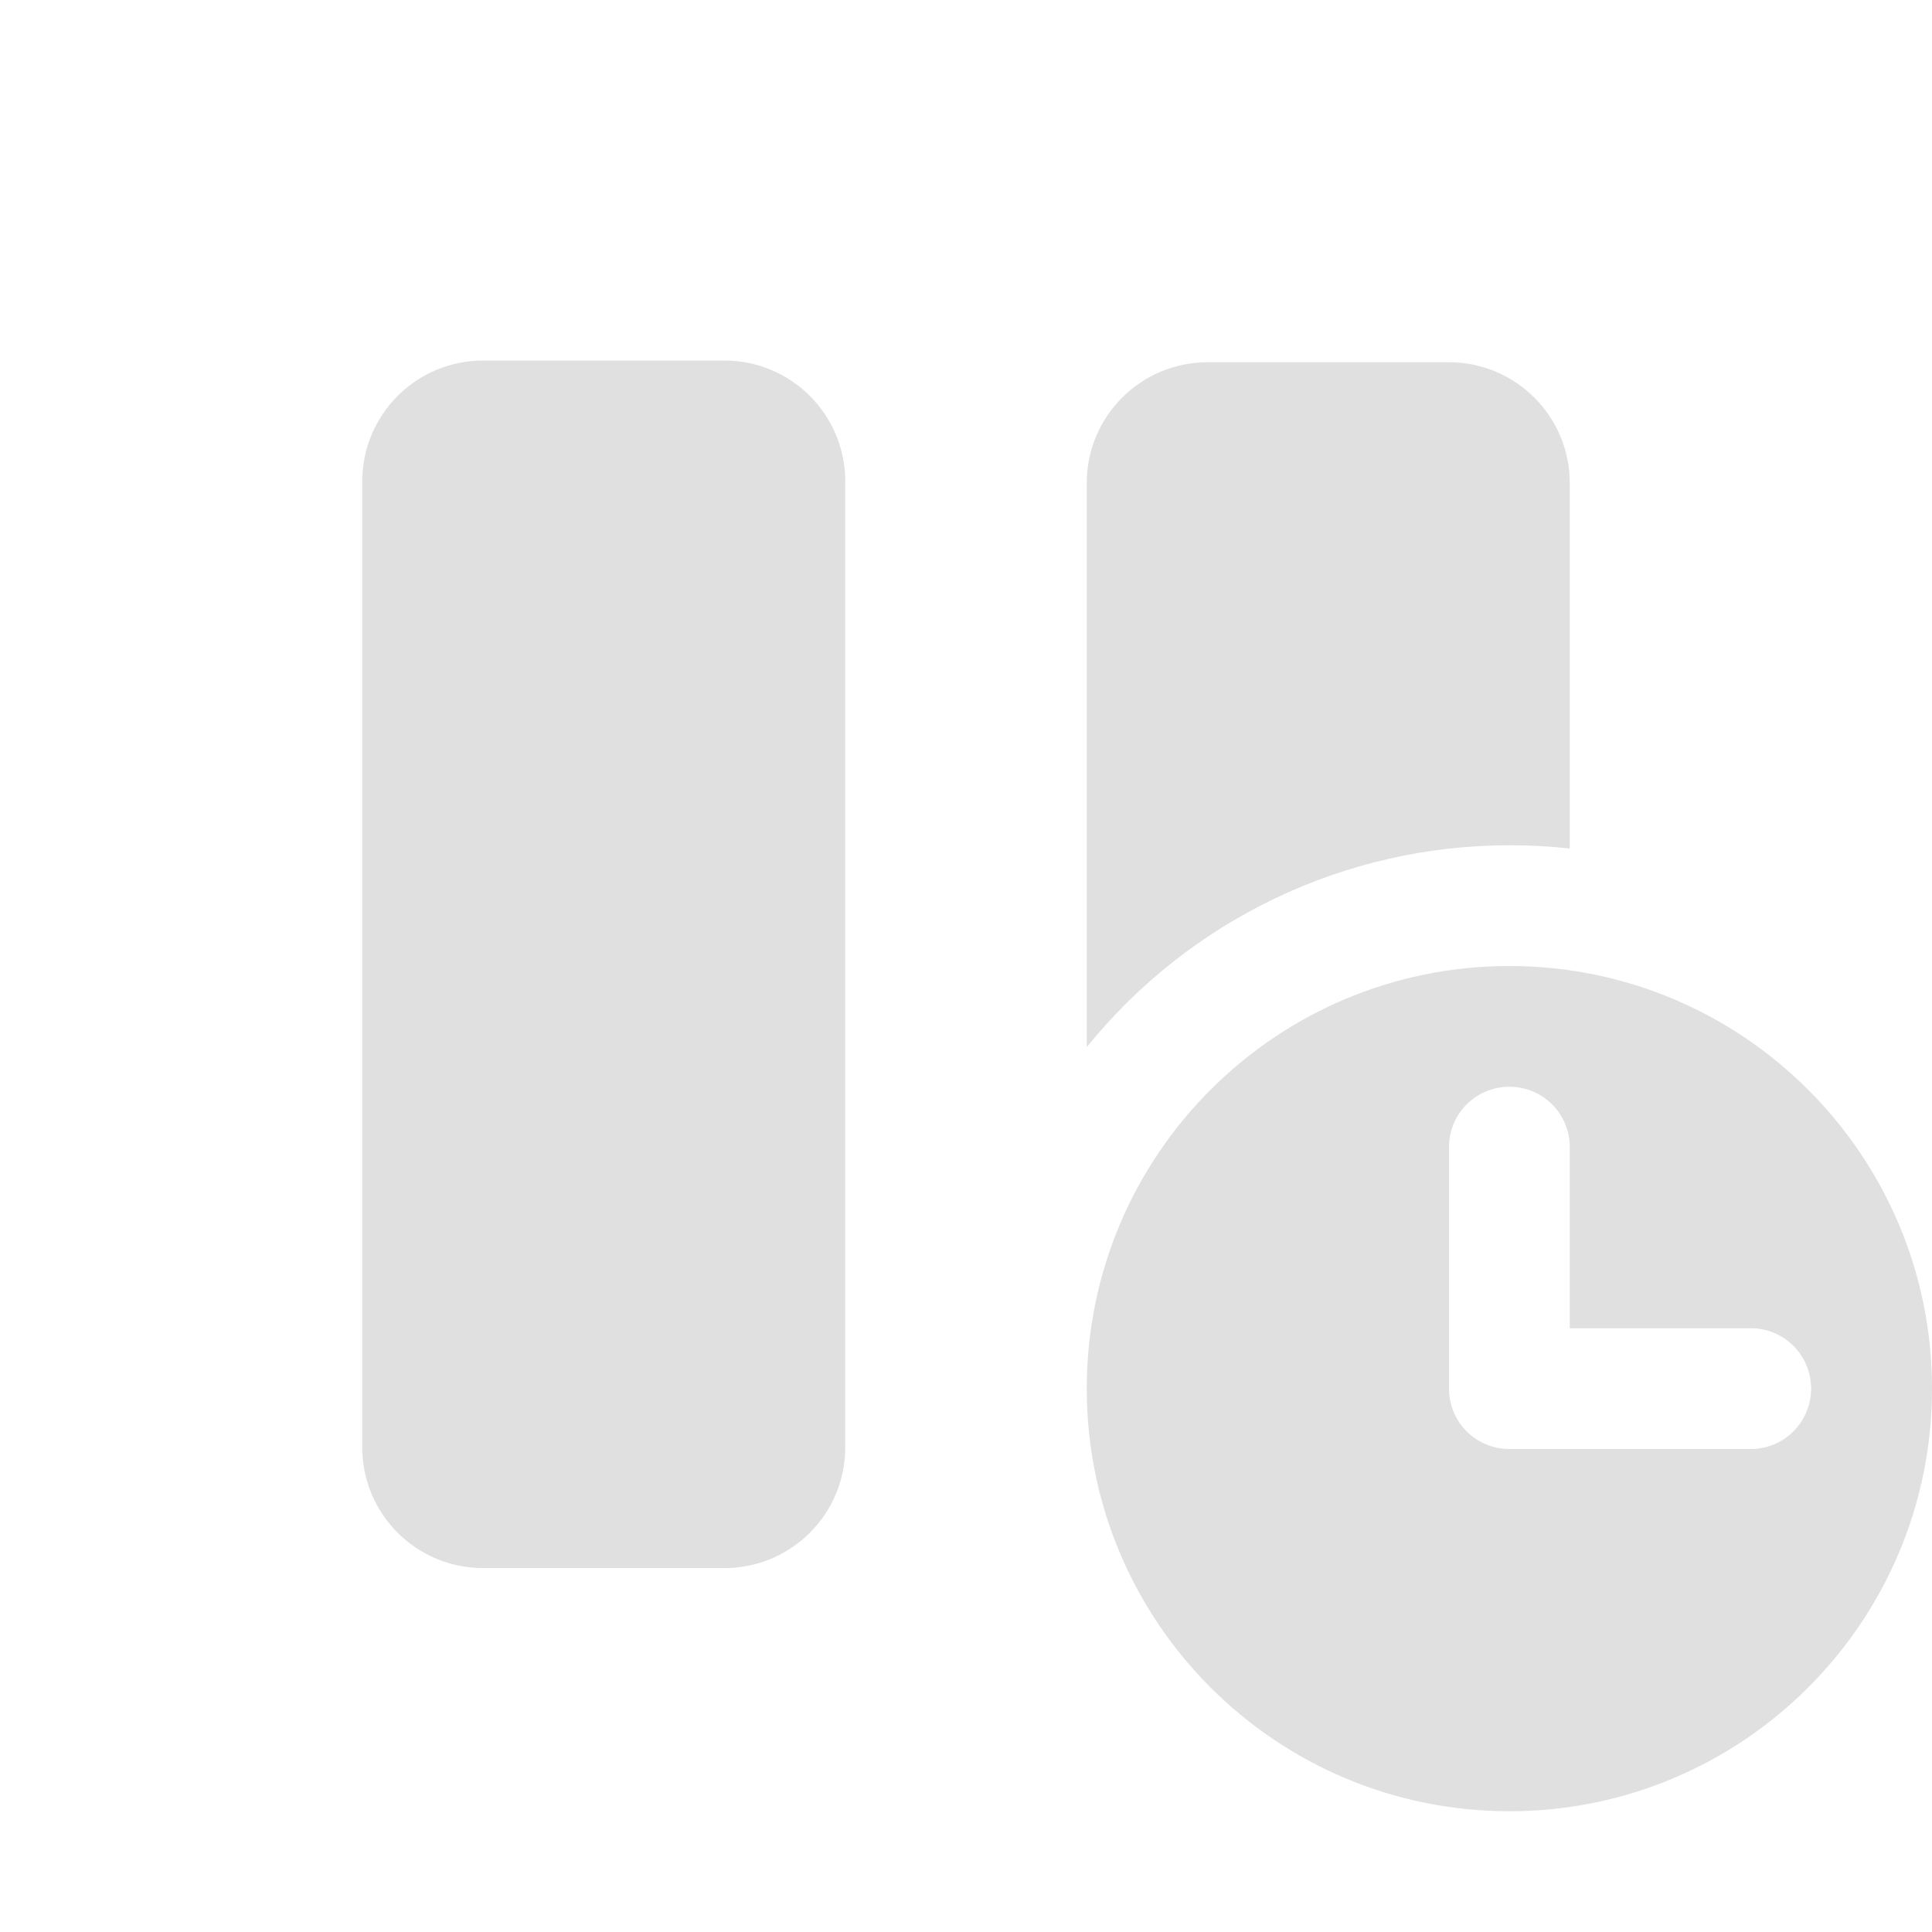
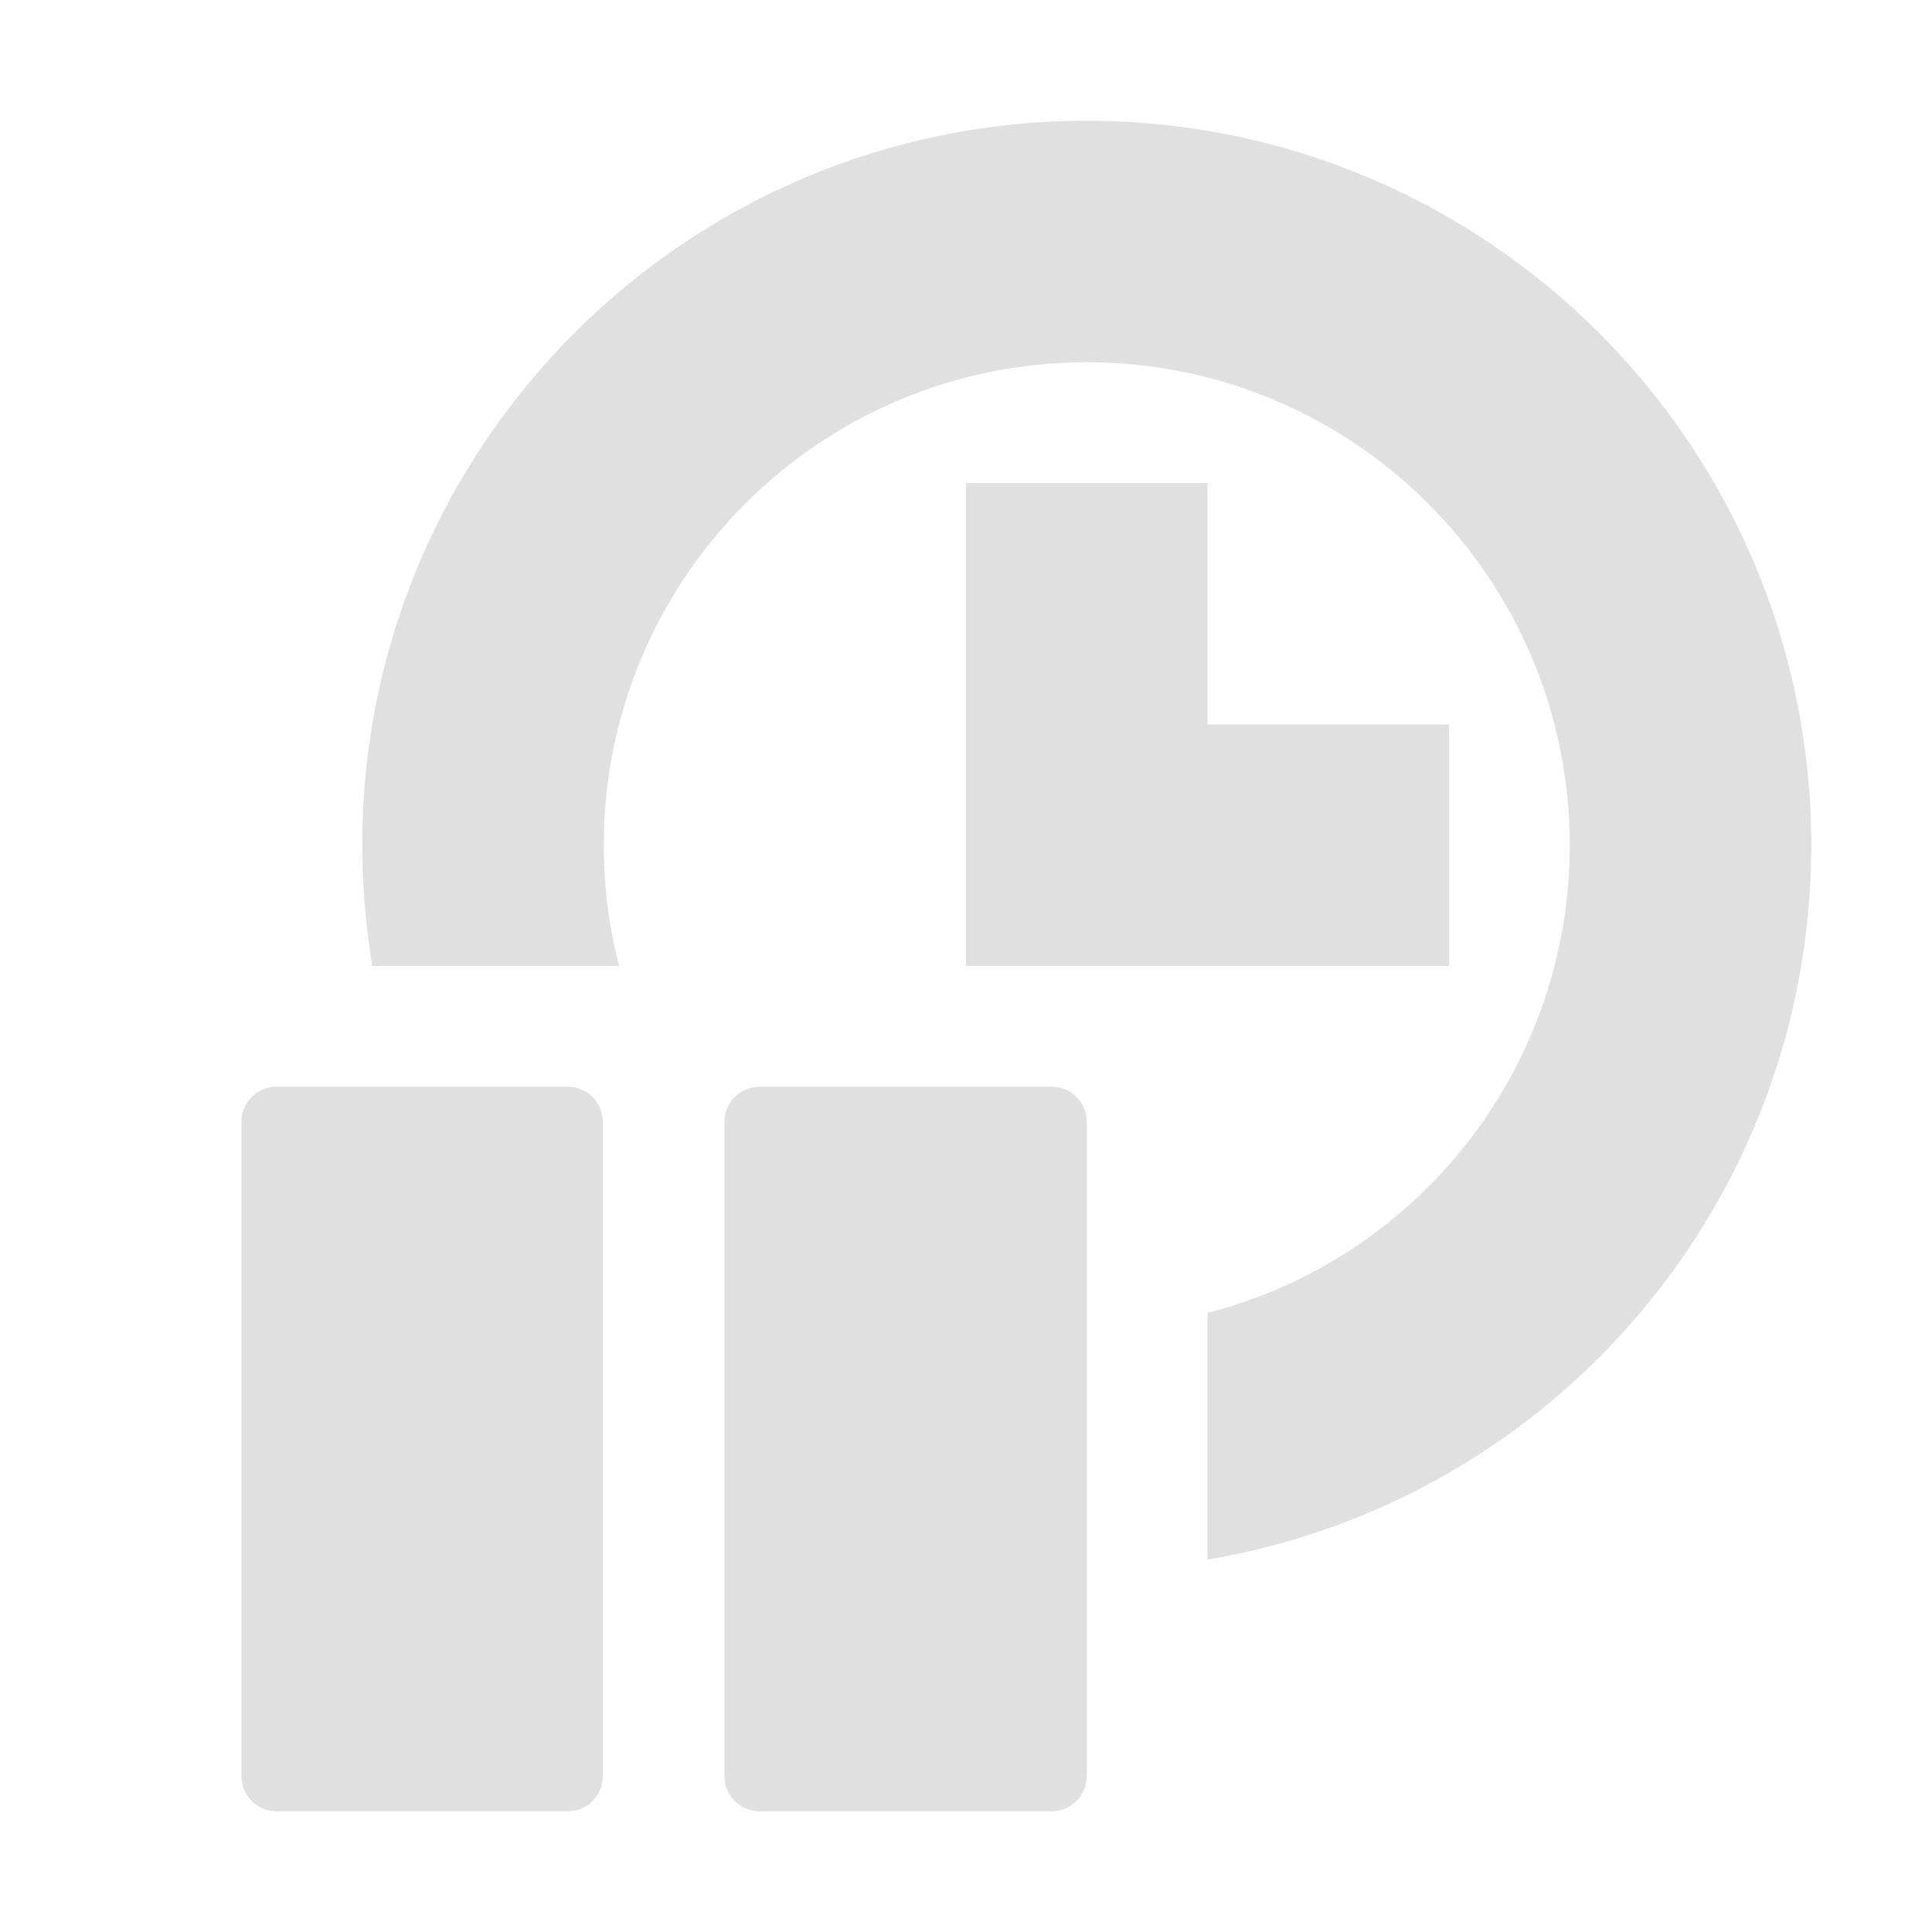
<svg xmlns="http://www.w3.org/2000/svg" width="16" height="16">
-   <path fill="#e0e0e0" d="M12.5 8A3.5 3.5 0 0 0 9 11.5 3.5 3.5 0 0 0 12.5 15 3.5 3.5 0 0 0 16 11.5 3.5 3.5 0 0 0 12.5 8zM12.5 9C12.777 9 13 9.223 13 9.5L13 11 14.117 11 14.5 11C14.768 11 14.985 11.21 14.998 11.475 14.999 11.483 15 11.491 15 11.5 15 11.509 14.999 11.517 14.998 11.525 14.985 11.79 14.768 12 14.5 12L14.117 12 12.883 12 12.5 12C12.223 12 12 11.777 12 11.5L12 9.5C12 9.223 12.223 9 12.5 9zM4 2.986C3.448 2.986 3 3.434 3 3.986L3 11.986C3 12.539 3.448 12.986 4 12.986L6 12.986C6.552 12.986 7 12.539 7 11.986L7 3.986C7 3.434 6.552 2.986 6 2.986L4 2.986zM10 3C9.448 3 9 3.448 9 4L9 8.672A4.5 4.5 0 0 1 12.5 7 4.5 4.5 0 0 1 13 7.027L13 4C13 3.448 12.552 3 12 3L10 3z" />
+   <path fill="#e0e0e0" d="m 8,4 h 2 v 2 h 2 V 8 H 8 Z" />
+   <rect width="2.992" height="6" x="2" y="9" fill="#e0e0e0" ry=".289" />
+   <rect width="3" height="6" x="6" y="9" fill="#e0e0e0" ry=".289" />
+   <path fill="#e0e0e0" d="M 9 1 A 6 6 0 0 0 3 7 A 6 6 0 0 0 3.084 8 L 5.127 8 A 4 4 0 0 1 5 7 A 4 4 0 0 1 9 3 A 4 4 0 0 1 13 7 A 4 4 0 0 1 10 10.873 L 10 12.916 A 6 6 0 0 0 15 7 A 6 6 0 0 0 9 1 z" />
</svg>
